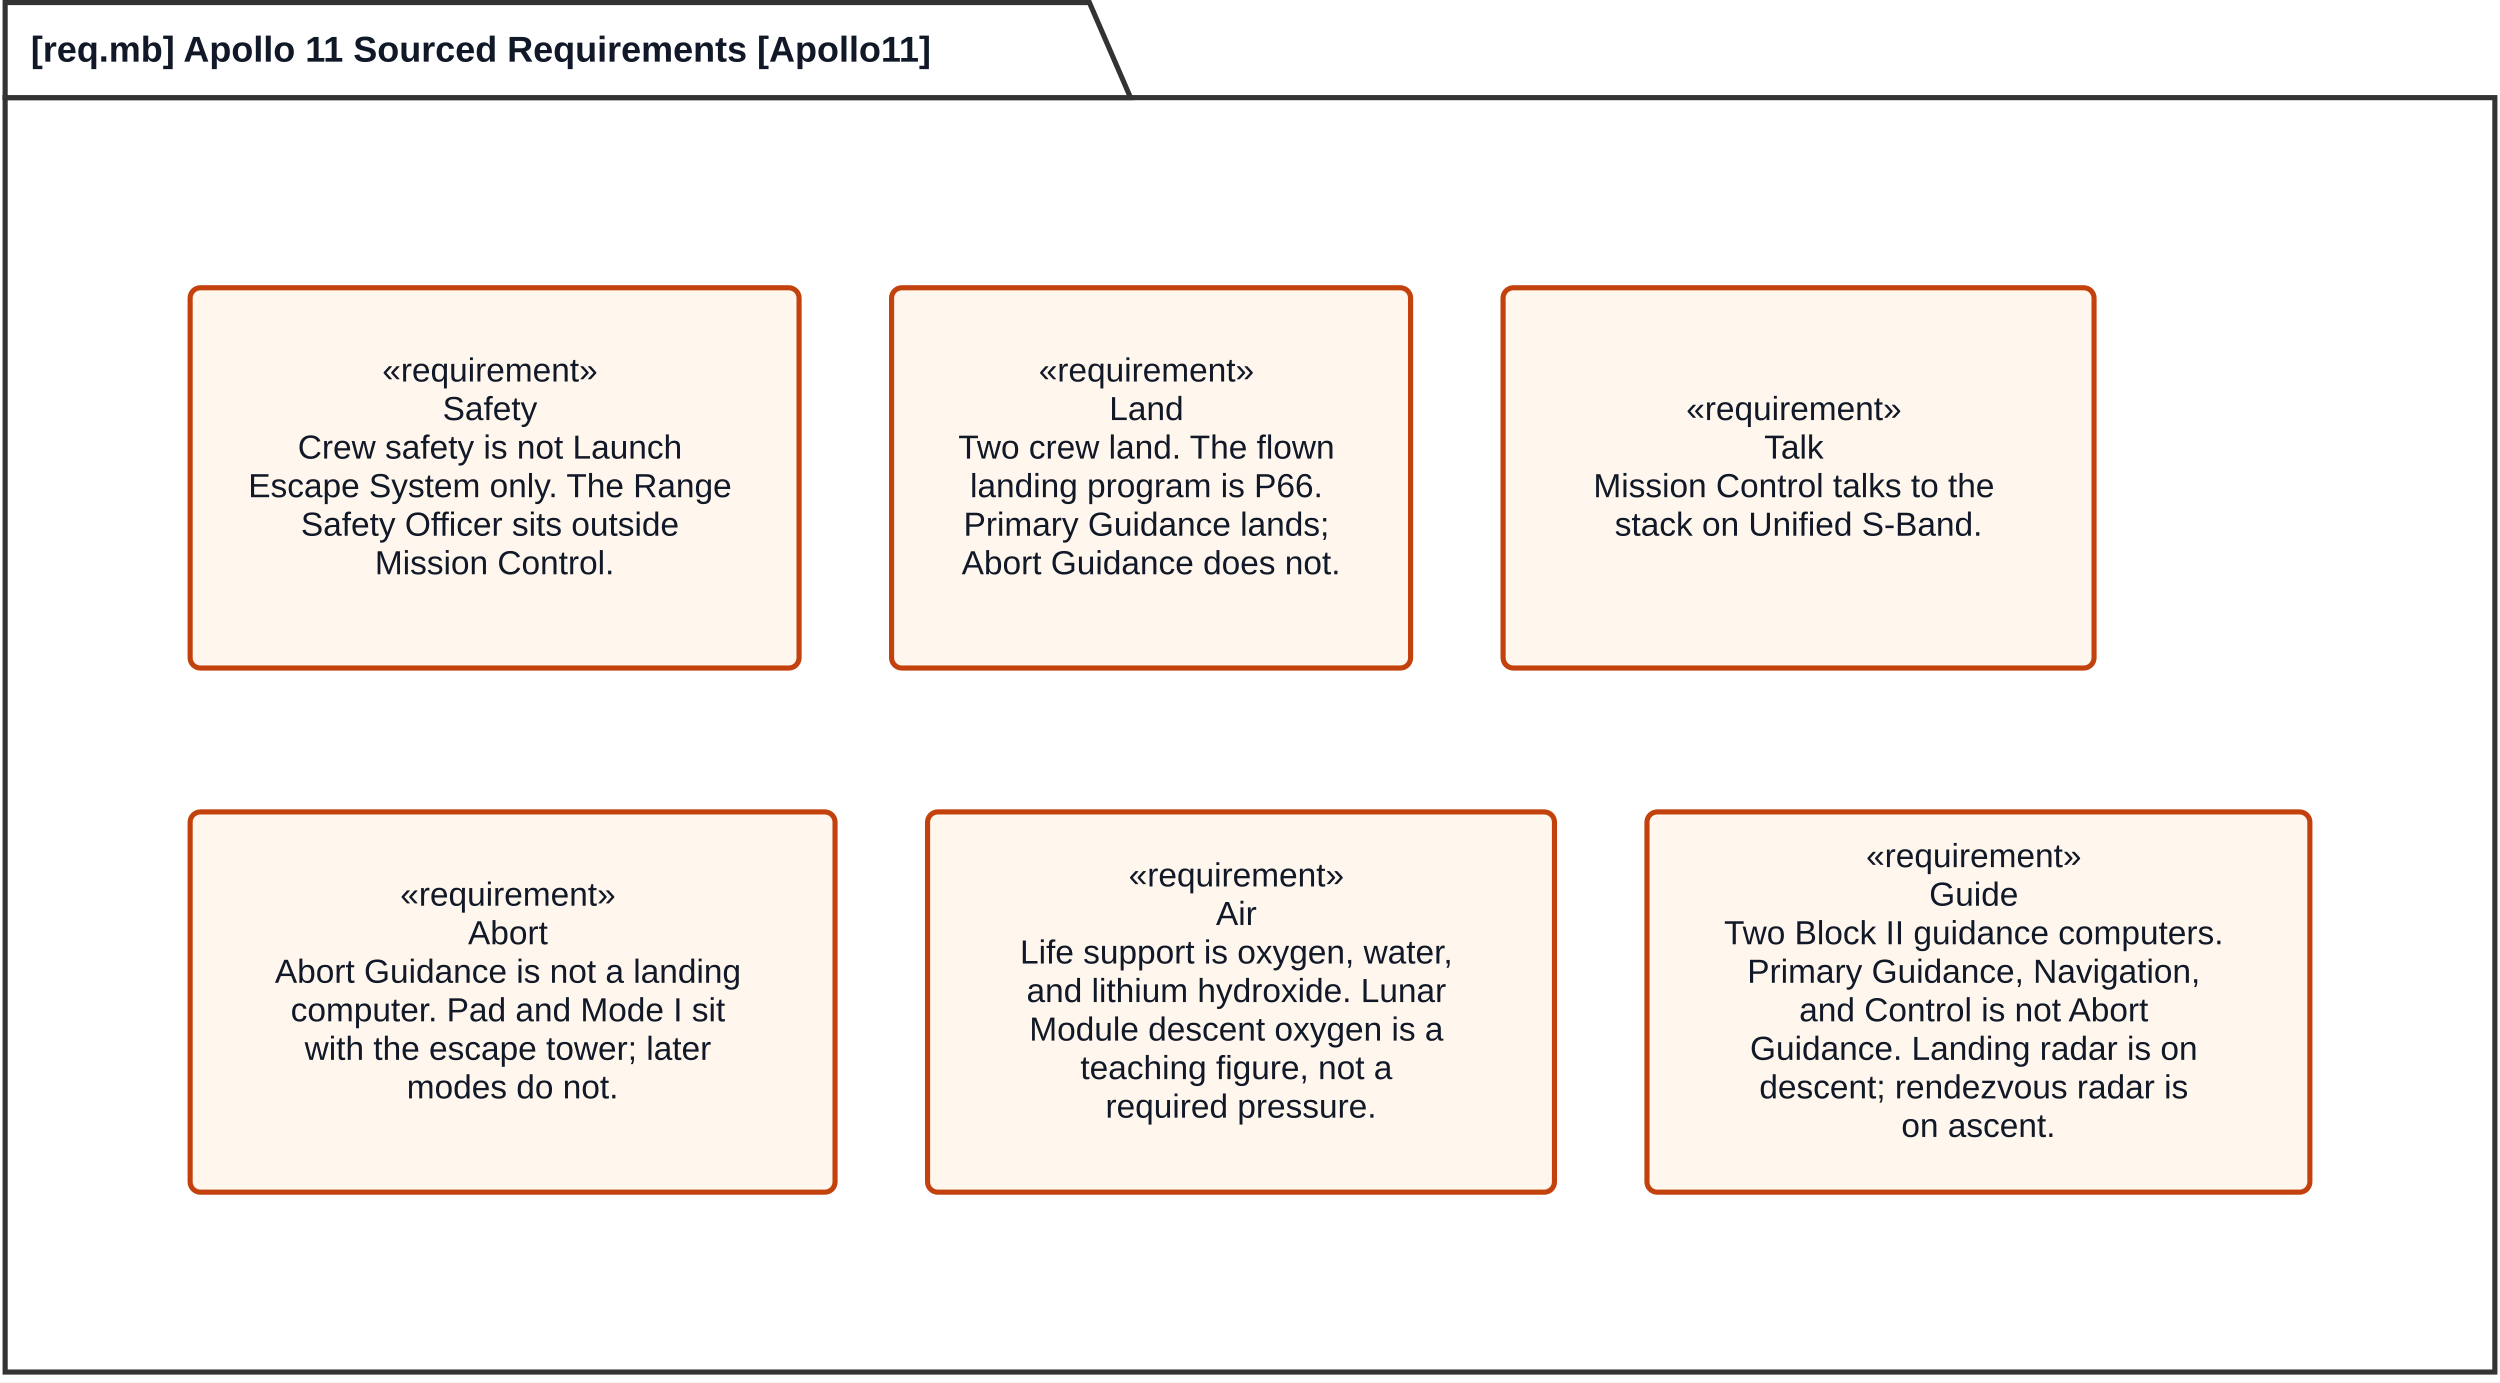
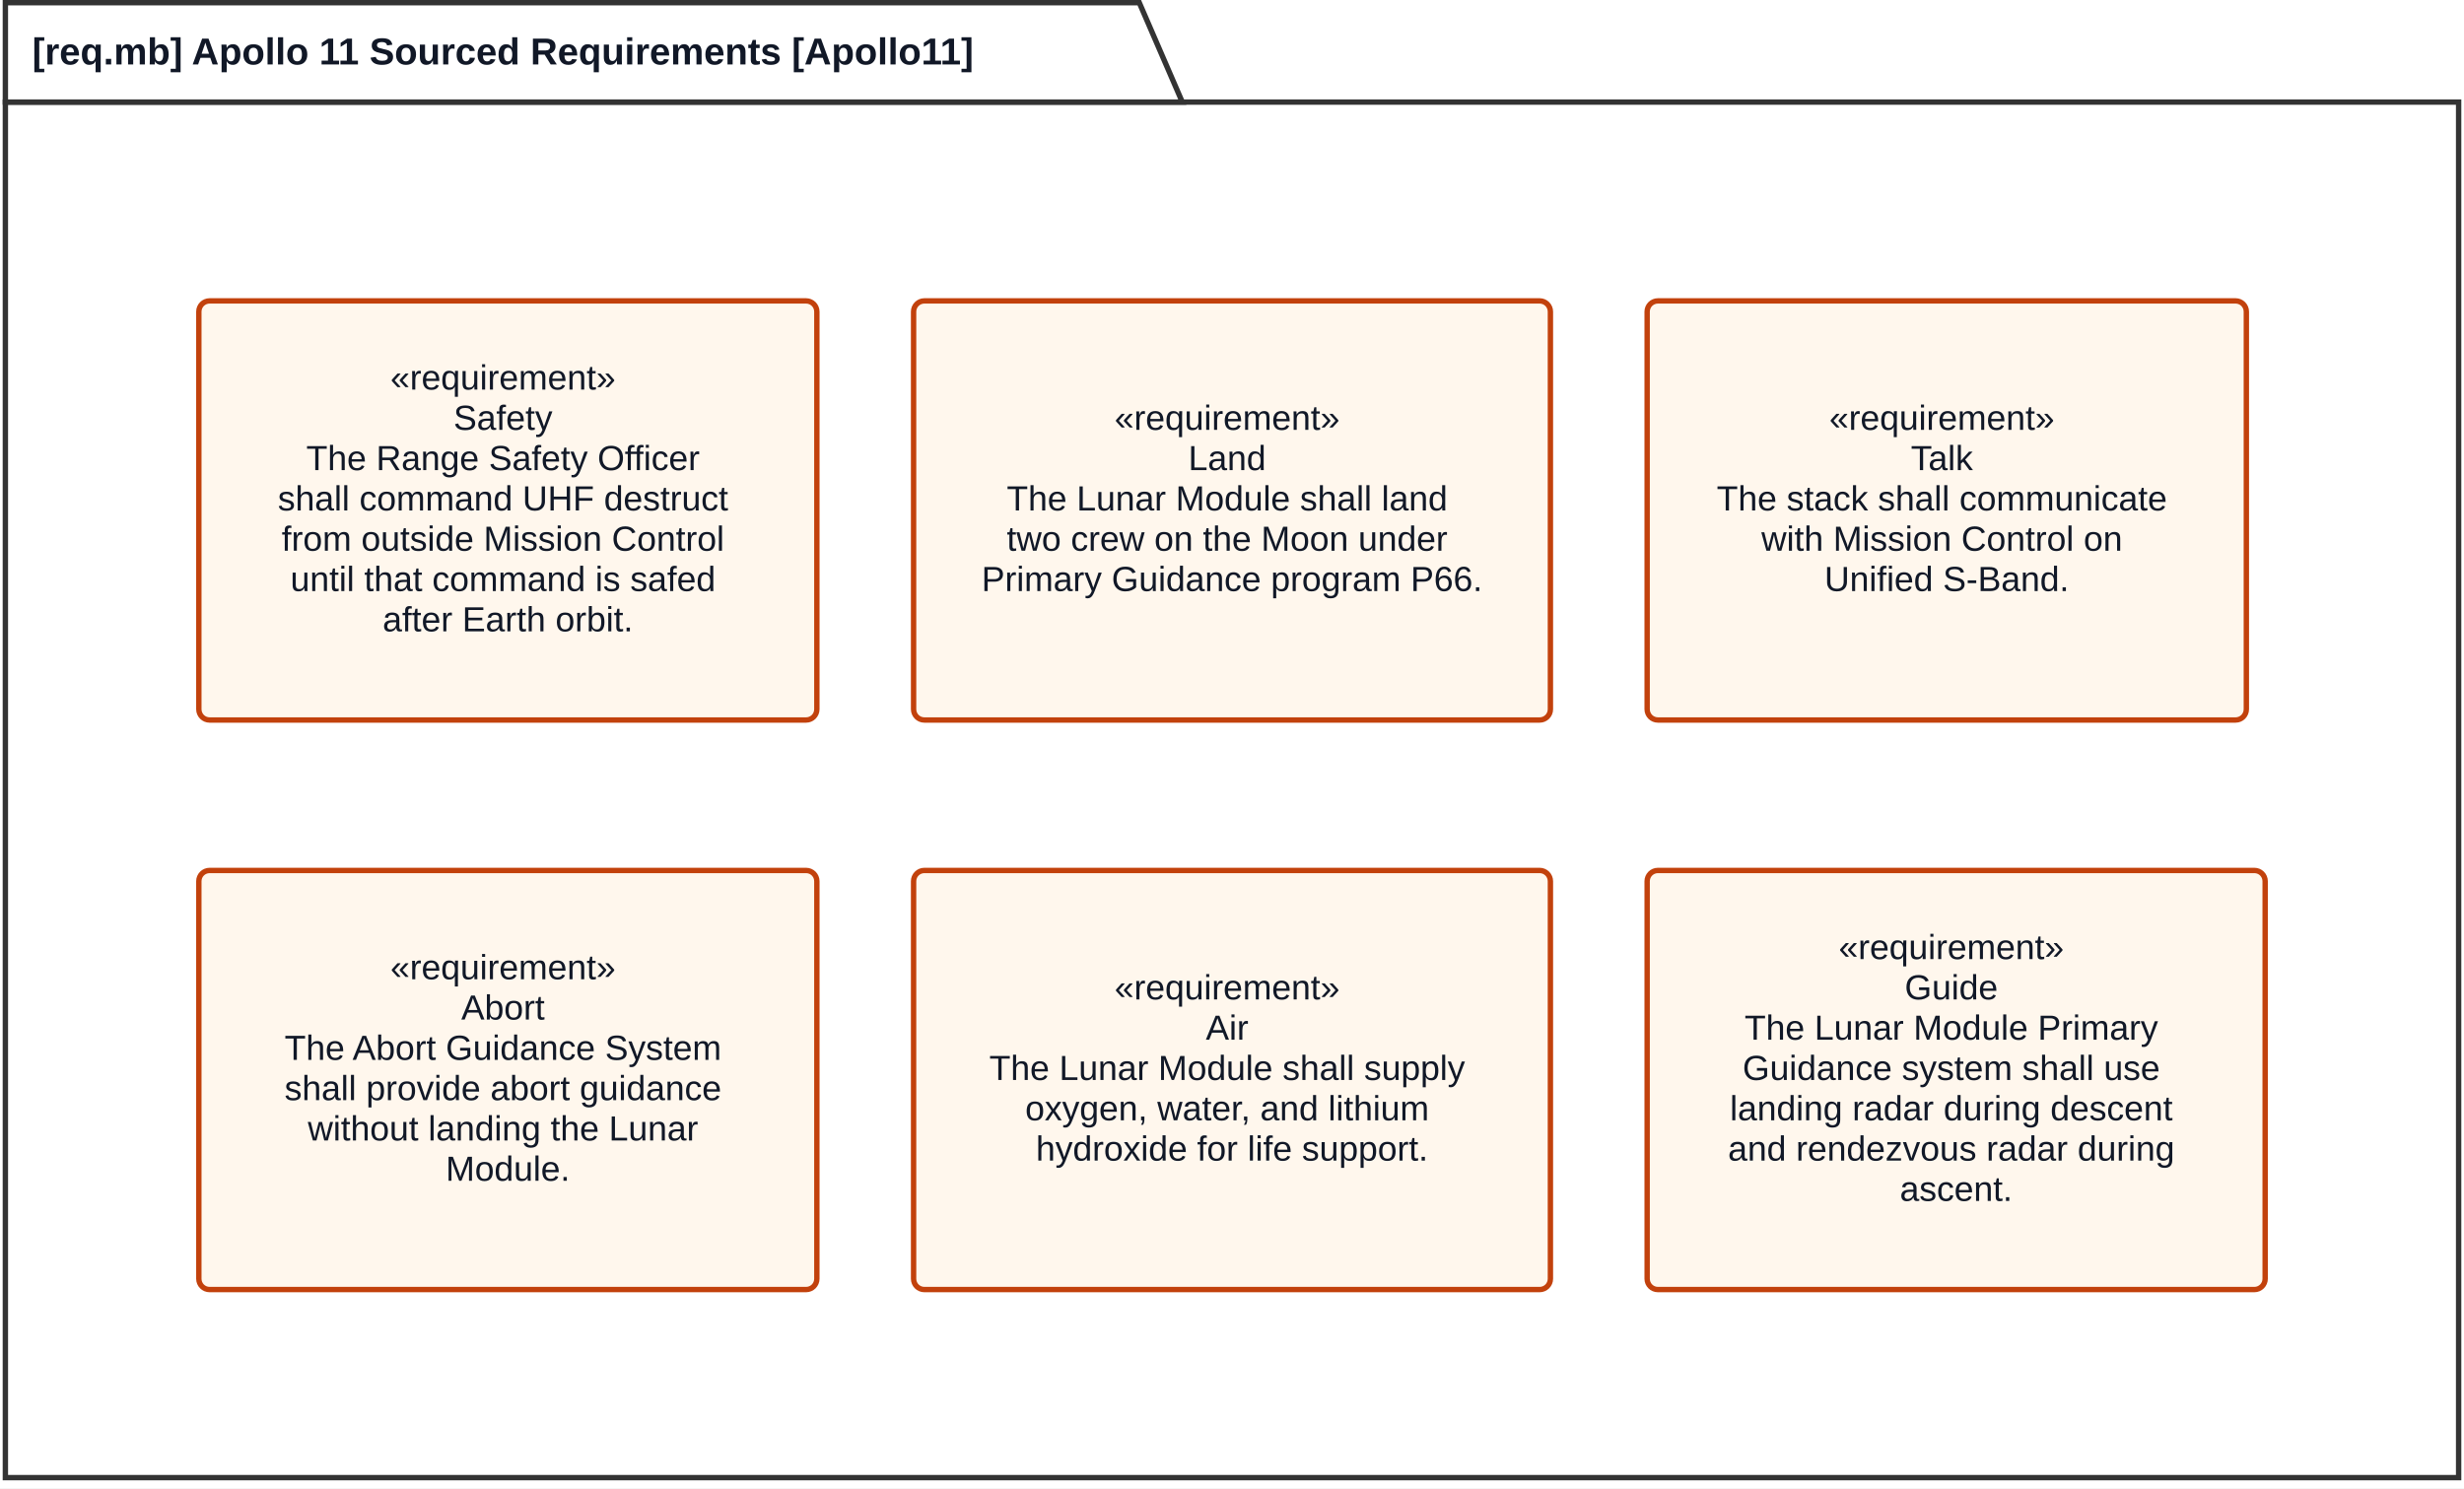
- <svg xmlns="http://www.w3.org/2000/svg" width="973" height="538" viewBox="0 0 973 538">
+ <svg xmlns="http://www.w3.org/2000/svg" width="917" height="554" viewBox="0 0 917 554">
  <defs>
    <style>text{font-family:Arial,Helvetica,sans-serif;fill:#111827}.label{font-size:13px}.small{font-size:11px}.header{font-size:14px;font-weight:600}</style>
    <marker id="arrow" markerWidth="8" markerHeight="6" refX="8" refY="3" orient="auto">
      <polygon points="0 0,8 3,0 6" fill="#1D4ED8" />
    </marker>
    <marker id="arrow-dark" markerWidth="8" markerHeight="6" refX="8" refY="3" orient="auto">
      <polygon points="0 0,8 3,0 6" fill="#334155" />
    </marker>
    <marker id="composition" markerWidth="12" markerHeight="12" refX="0" refY="6" orient="auto" markerUnits="strokeWidth">
      <polygon points="0 6,6 0,12 6,6 12" fill="#111827" stroke="#111827" />
    </marker>
  </defs>
-   <rect x="0" y="0" width="973" height="538" fill="#FFFFFF" />
-   <rect x="2" y="38" width="969" height="496" fill="none" stroke="#333333" stroke-width="2" />
+   <rect x="0" y="0" width="917" height="554" fill="#FFFFFF" />
+   <rect x="2" y="38" width="913" height="512" fill="none" stroke="#333333" stroke-width="2" />
  <path d="M 2 1 H 424 L 440 38 H 2 Z" fill="#FFFFFF" stroke="#333333" stroke-width="2" />
  <text class="header" x="12" y="24">[req.mb] Apollo 11 Sourced Requirements [Apollo11]</text>
-   <rect x="2" y="38" width="969" height="498" fill="none" stroke="#333333" stroke-width="0" />
+   <rect x="2" y="38" width="913" height="514" fill="none" stroke="#333333" stroke-width="0" />
  <g transform="translate(2,40)">
-     <rect id="safety" x="72" y="72" width="237" height="148" rx="4" fill="#FFF7ED" stroke="#C2410C" stroke-width="2" />
+     <rect id="safety" x="72" y="72" width="230" height="156" rx="4" fill="#FFF7ED" stroke="#C2410C" stroke-width="2" />
    <text class="label" text-anchor="middle">
-       <tspan x="190.5" y="108.5">«requirement»</tspan>
-       <tspan x="190.5" dy="15">Safety</tspan>
-       <tspan x="190.5" dy="15">Crew safety is not Launch</tspan>
-       <tspan x="190.5" dy="15">Escape System only. The Range</tspan>
-       <tspan x="190.5" dy="15">Safety Officer sits outside</tspan>
-       <tspan x="190.5" dy="15">Mission Control.</tspan>
+       <tspan x="187" y="105">«requirement»</tspan>
+       <tspan x="187" dy="15">Safety</tspan>
+       <tspan x="187" dy="15">The Range Safety Officer</tspan>
+       <tspan x="187" dy="15">shall command UHF destruct</tspan>
+       <tspan x="187" dy="15">from outside Mission Control</tspan>
+       <tspan x="187" dy="15">until that command is safed</tspan>
+       <tspan x="187" dy="15">after Earth orbit.</tspan>
    </text>
-     <rect id="land" x="345" y="72" width="202" height="148" rx="4" fill="#FFF7ED" stroke="#C2410C" stroke-width="2" />
+     <rect id="land" x="338" y="72" width="237" height="156" rx="4" fill="#FFF7ED" stroke="#C2410C" stroke-width="2" />
    <text class="label" text-anchor="middle">
-       <tspan x="446" y="108.5">«requirement»</tspan>
-       <tspan x="446" dy="15">Land</tspan>
-       <tspan x="446" dy="15">Two crew land. The flown</tspan>
-       <tspan x="446" dy="15">landing program is P66.</tspan>
-       <tspan x="446" dy="15">Primary Guidance lands;</tspan>
-       <tspan x="446" dy="15">Abort Guidance does not.</tspan>
+       <tspan x="456.5" y="120">«requirement»</tspan>
+       <tspan x="456.5" dy="15">Land</tspan>
+       <tspan x="456.5" dy="15">The Lunar Module shall land</tspan>
+       <tspan x="456.5" dy="15">two crew on the Moon under</tspan>
+       <tspan x="456.5" dy="15">Primary Guidance program P66.</tspan>
    </text>
-     <rect id="talk" x="583" y="72" width="230" height="148" rx="4" fill="#FFF7ED" stroke="#C2410C" stroke-width="2" />
+     <rect id="talk" x="611" y="72" width="223" height="156" rx="4" fill="#FFF7ED" stroke="#C2410C" stroke-width="2" />
    <text class="label" text-anchor="middle">
-       <tspan x="698" y="123.5">«requirement»</tspan>
-       <tspan x="698" dy="15">Talk</tspan>
-       <tspan x="698" dy="15">Mission Control talks to the</tspan>
-       <tspan x="698" dy="15">stack on Unified S-Band.</tspan>
+       <tspan x="722.5" y="120">«requirement»</tspan>
+       <tspan x="722.5" dy="15">Talk</tspan>
+       <tspan x="722.5" dy="15">The stack shall communicate</tspan>
+       <tspan x="722.5" dy="15">with Mission Control on</tspan>
+       <tspan x="722.5" dy="15">Unified S-Band.</tspan>
    </text>
-     <rect id="abort" x="72" y="276" width="251" height="148" rx="4" fill="#FFF7ED" stroke="#C2410C" stroke-width="2" />
+     <rect id="abort" x="72" y="284" width="230" height="156" rx="4" fill="#FFF7ED" stroke="#C2410C" stroke-width="2" />
    <text class="label" text-anchor="middle">
-       <tspan x="197.5" y="312.5">«requirement»</tspan>
-       <tspan x="197.5" dy="15">Abort</tspan>
-       <tspan x="197.5" dy="15">Abort Guidance is not a landing</tspan>
-       <tspan x="197.5" dy="15">computer. Pad and Mode I sit</tspan>
-       <tspan x="197.5" dy="15">with the escape tower; later</tspan>
-       <tspan x="197.5" dy="15">modes do not.</tspan>
+       <tspan x="187" y="324.5">«requirement»</tspan>
+       <tspan x="187" dy="15">Abort</tspan>
+       <tspan x="187" dy="15">The Abort Guidance System</tspan>
+       <tspan x="187" dy="15">shall provide abort guidance</tspan>
+       <tspan x="187" dy="15">without landing the Lunar</tspan>
+       <tspan x="187" dy="15">Module.</tspan>
    </text>
-     <rect id="air" x="359" y="276" width="244" height="148" rx="4" fill="#FFF7ED" stroke="#C2410C" stroke-width="2" />
+     <rect id="air" x="338" y="284" width="237" height="156" rx="4" fill="#FFF7ED" stroke="#C2410C" stroke-width="2" />
    <text class="label" text-anchor="middle">
-       <tspan x="481" y="305">«requirement»</tspan>
-       <tspan x="481" dy="15">Air</tspan>
-       <tspan x="481" dy="15">Life support is oxygen, water,</tspan>
-       <tspan x="481" dy="15">and lithium hydroxide. Lunar</tspan>
-       <tspan x="481" dy="15">Module descent oxygen is a</tspan>
-       <tspan x="481" dy="15">teaching figure, not a</tspan>
-       <tspan x="481" dy="15">required pressure.</tspan>
+       <tspan x="456.5" y="332">«requirement»</tspan>
+       <tspan x="456.5" dy="15">Air</tspan>
+       <tspan x="456.5" dy="15">The Lunar Module shall supply</tspan>
+       <tspan x="456.5" dy="15">oxygen, water, and lithium</tspan>
+       <tspan x="456.5" dy="15">hydroxide for life support.</tspan>
    </text>
-     <rect id="guide" x="639" y="276" width="258" height="148" rx="4" fill="#FFF7ED" stroke="#C2410C" stroke-width="2" />
+     <rect id="guide" x="611" y="284" width="230" height="156" rx="4" fill="#FFF7ED" stroke="#C2410C" stroke-width="2" />
    <text class="label" text-anchor="middle">
-       <tspan x="768" y="297.5">«requirement»</tspan>
-       <tspan x="768" dy="15">Guide</tspan>
-       <tspan x="768" dy="15">Two Block II guidance computers.</tspan>
-       <tspan x="768" dy="15">Primary Guidance, Navigation,</tspan>
-       <tspan x="768" dy="15">and Control is not Abort</tspan>
-       <tspan x="768" dy="15">Guidance. Landing radar is on</tspan>
-       <tspan x="768" dy="15">descent; rendezvous radar is</tspan>
-       <tspan x="768" dy="15">on ascent.</tspan>
+       <tspan x="726" y="317">«requirement»</tspan>
+       <tspan x="726" dy="15">Guide</tspan>
+       <tspan x="726" dy="15">The Lunar Module Primary</tspan>
+       <tspan x="726" dy="15">Guidance system shall use</tspan>
+       <tspan x="726" dy="15">landing radar during descent</tspan>
+       <tspan x="726" dy="15">and rendezvous radar during</tspan>
+       <tspan x="726" dy="15">ascent.</tspan>
    </text>
  </g>
</svg>
